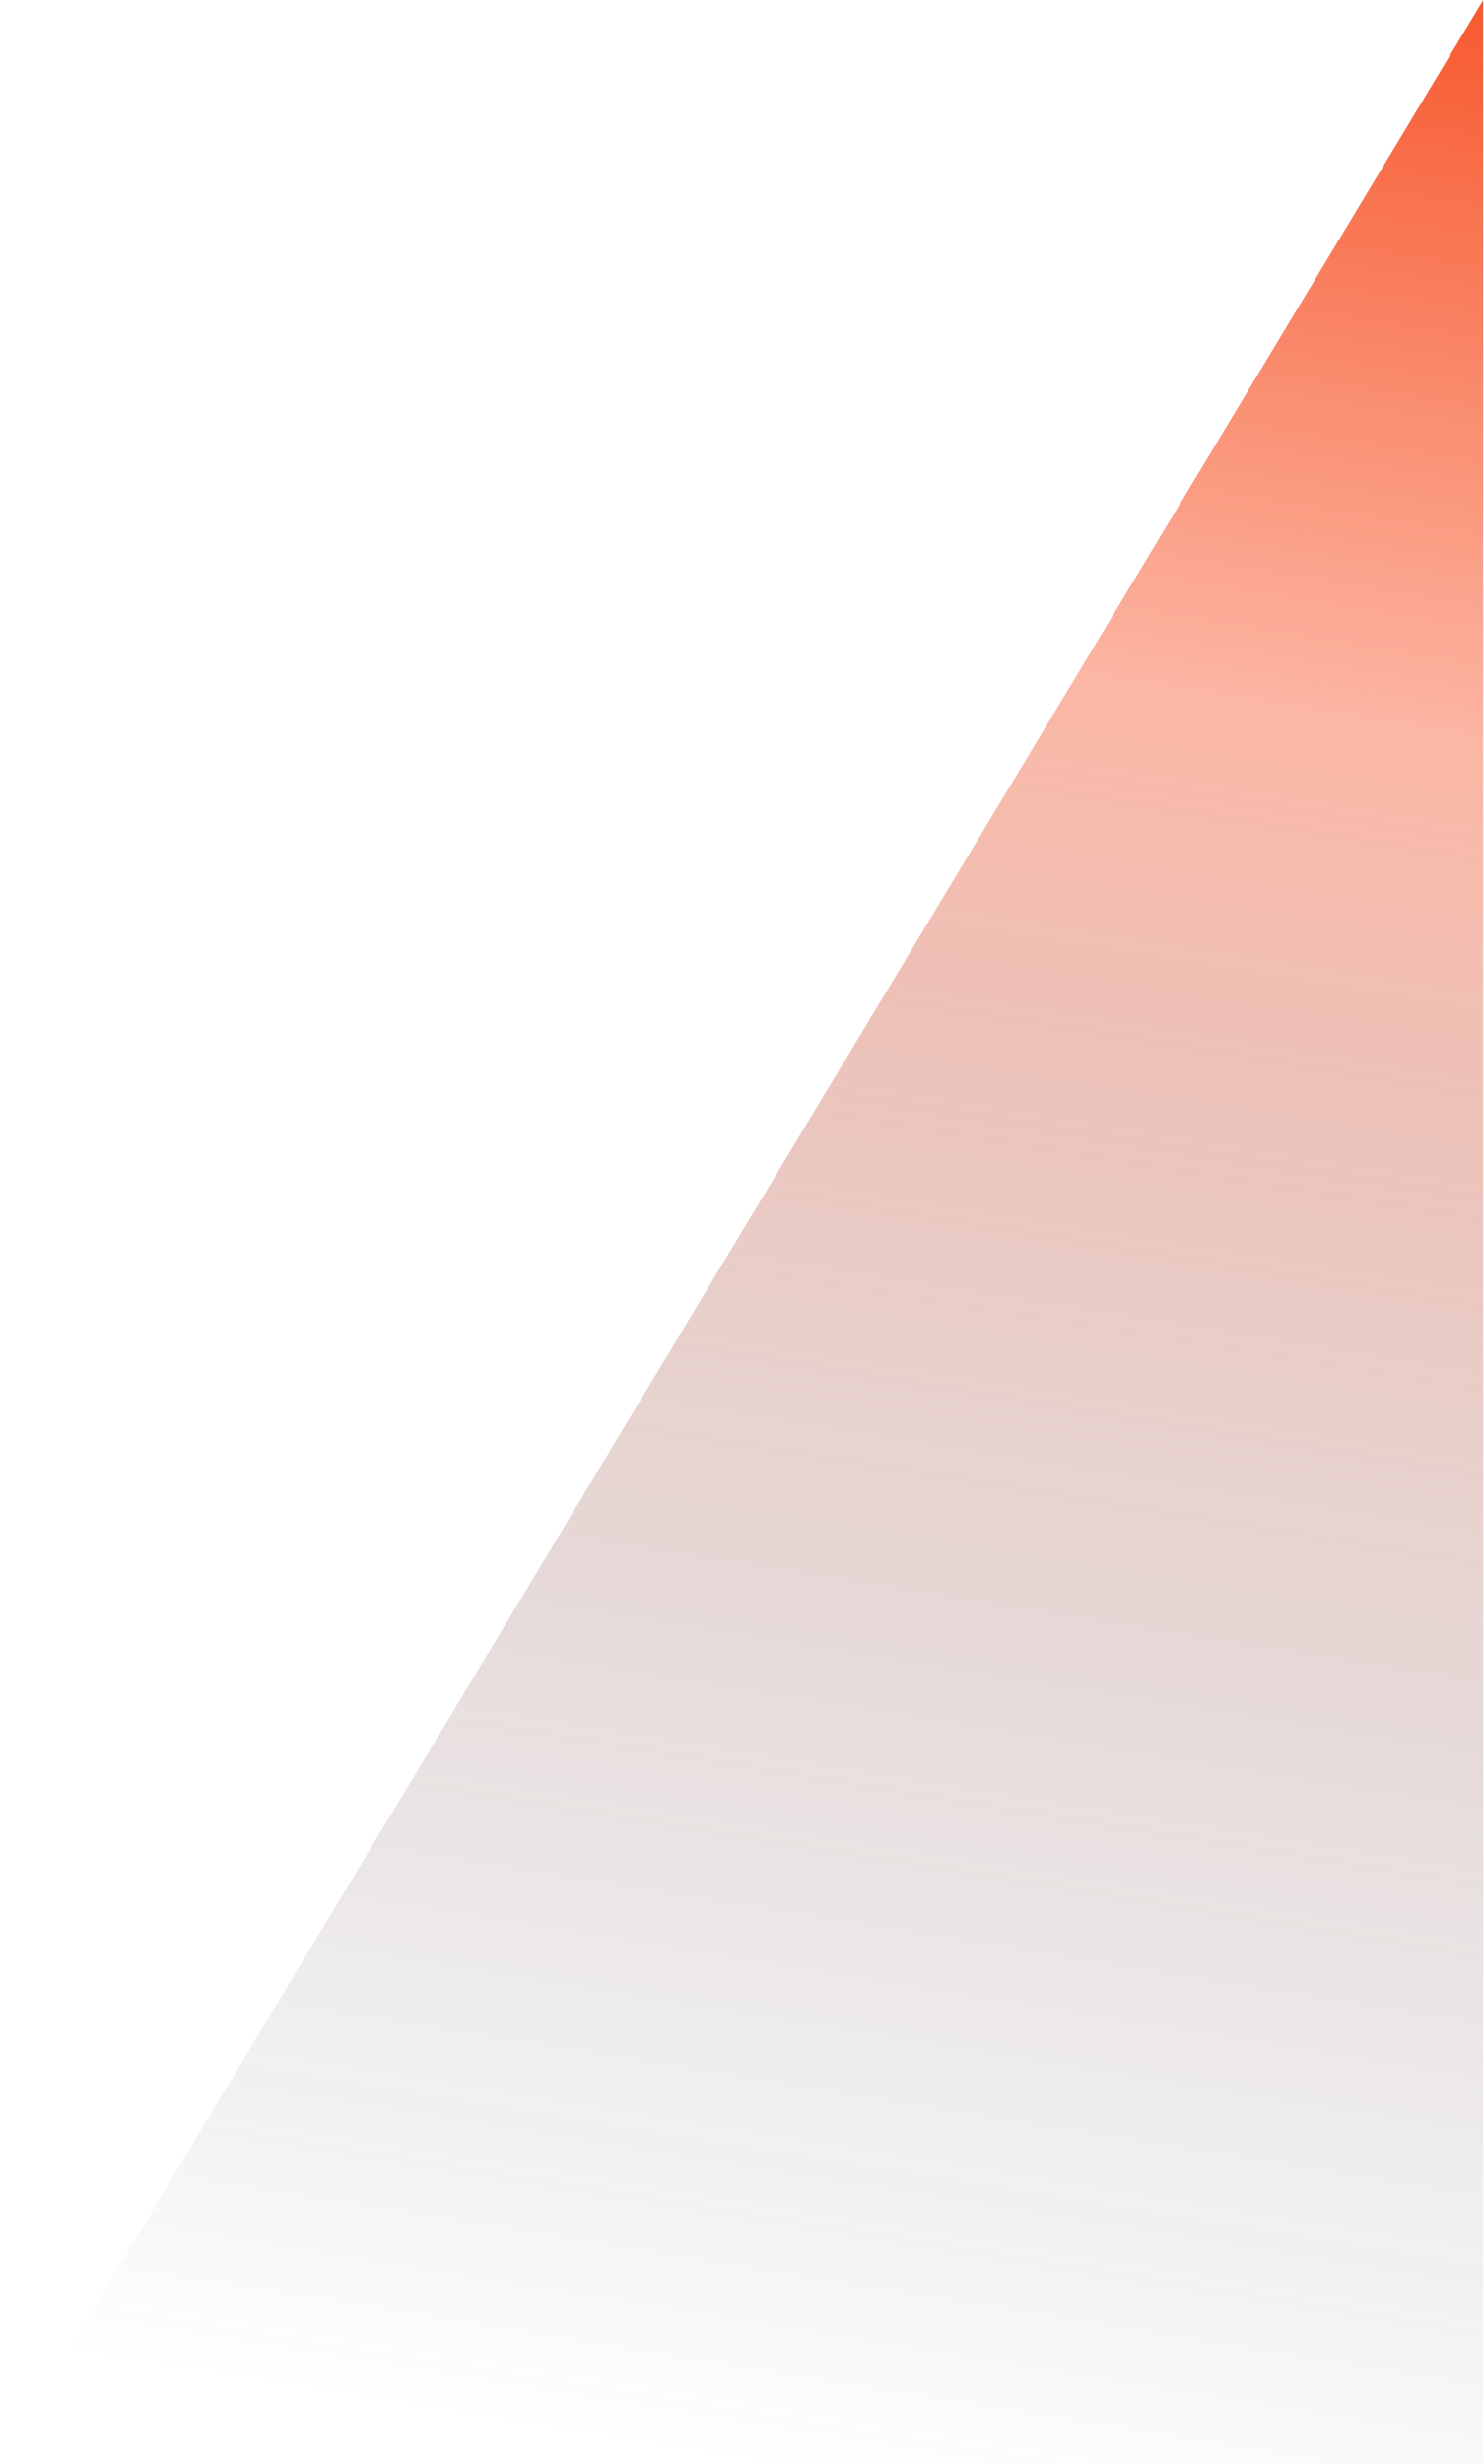
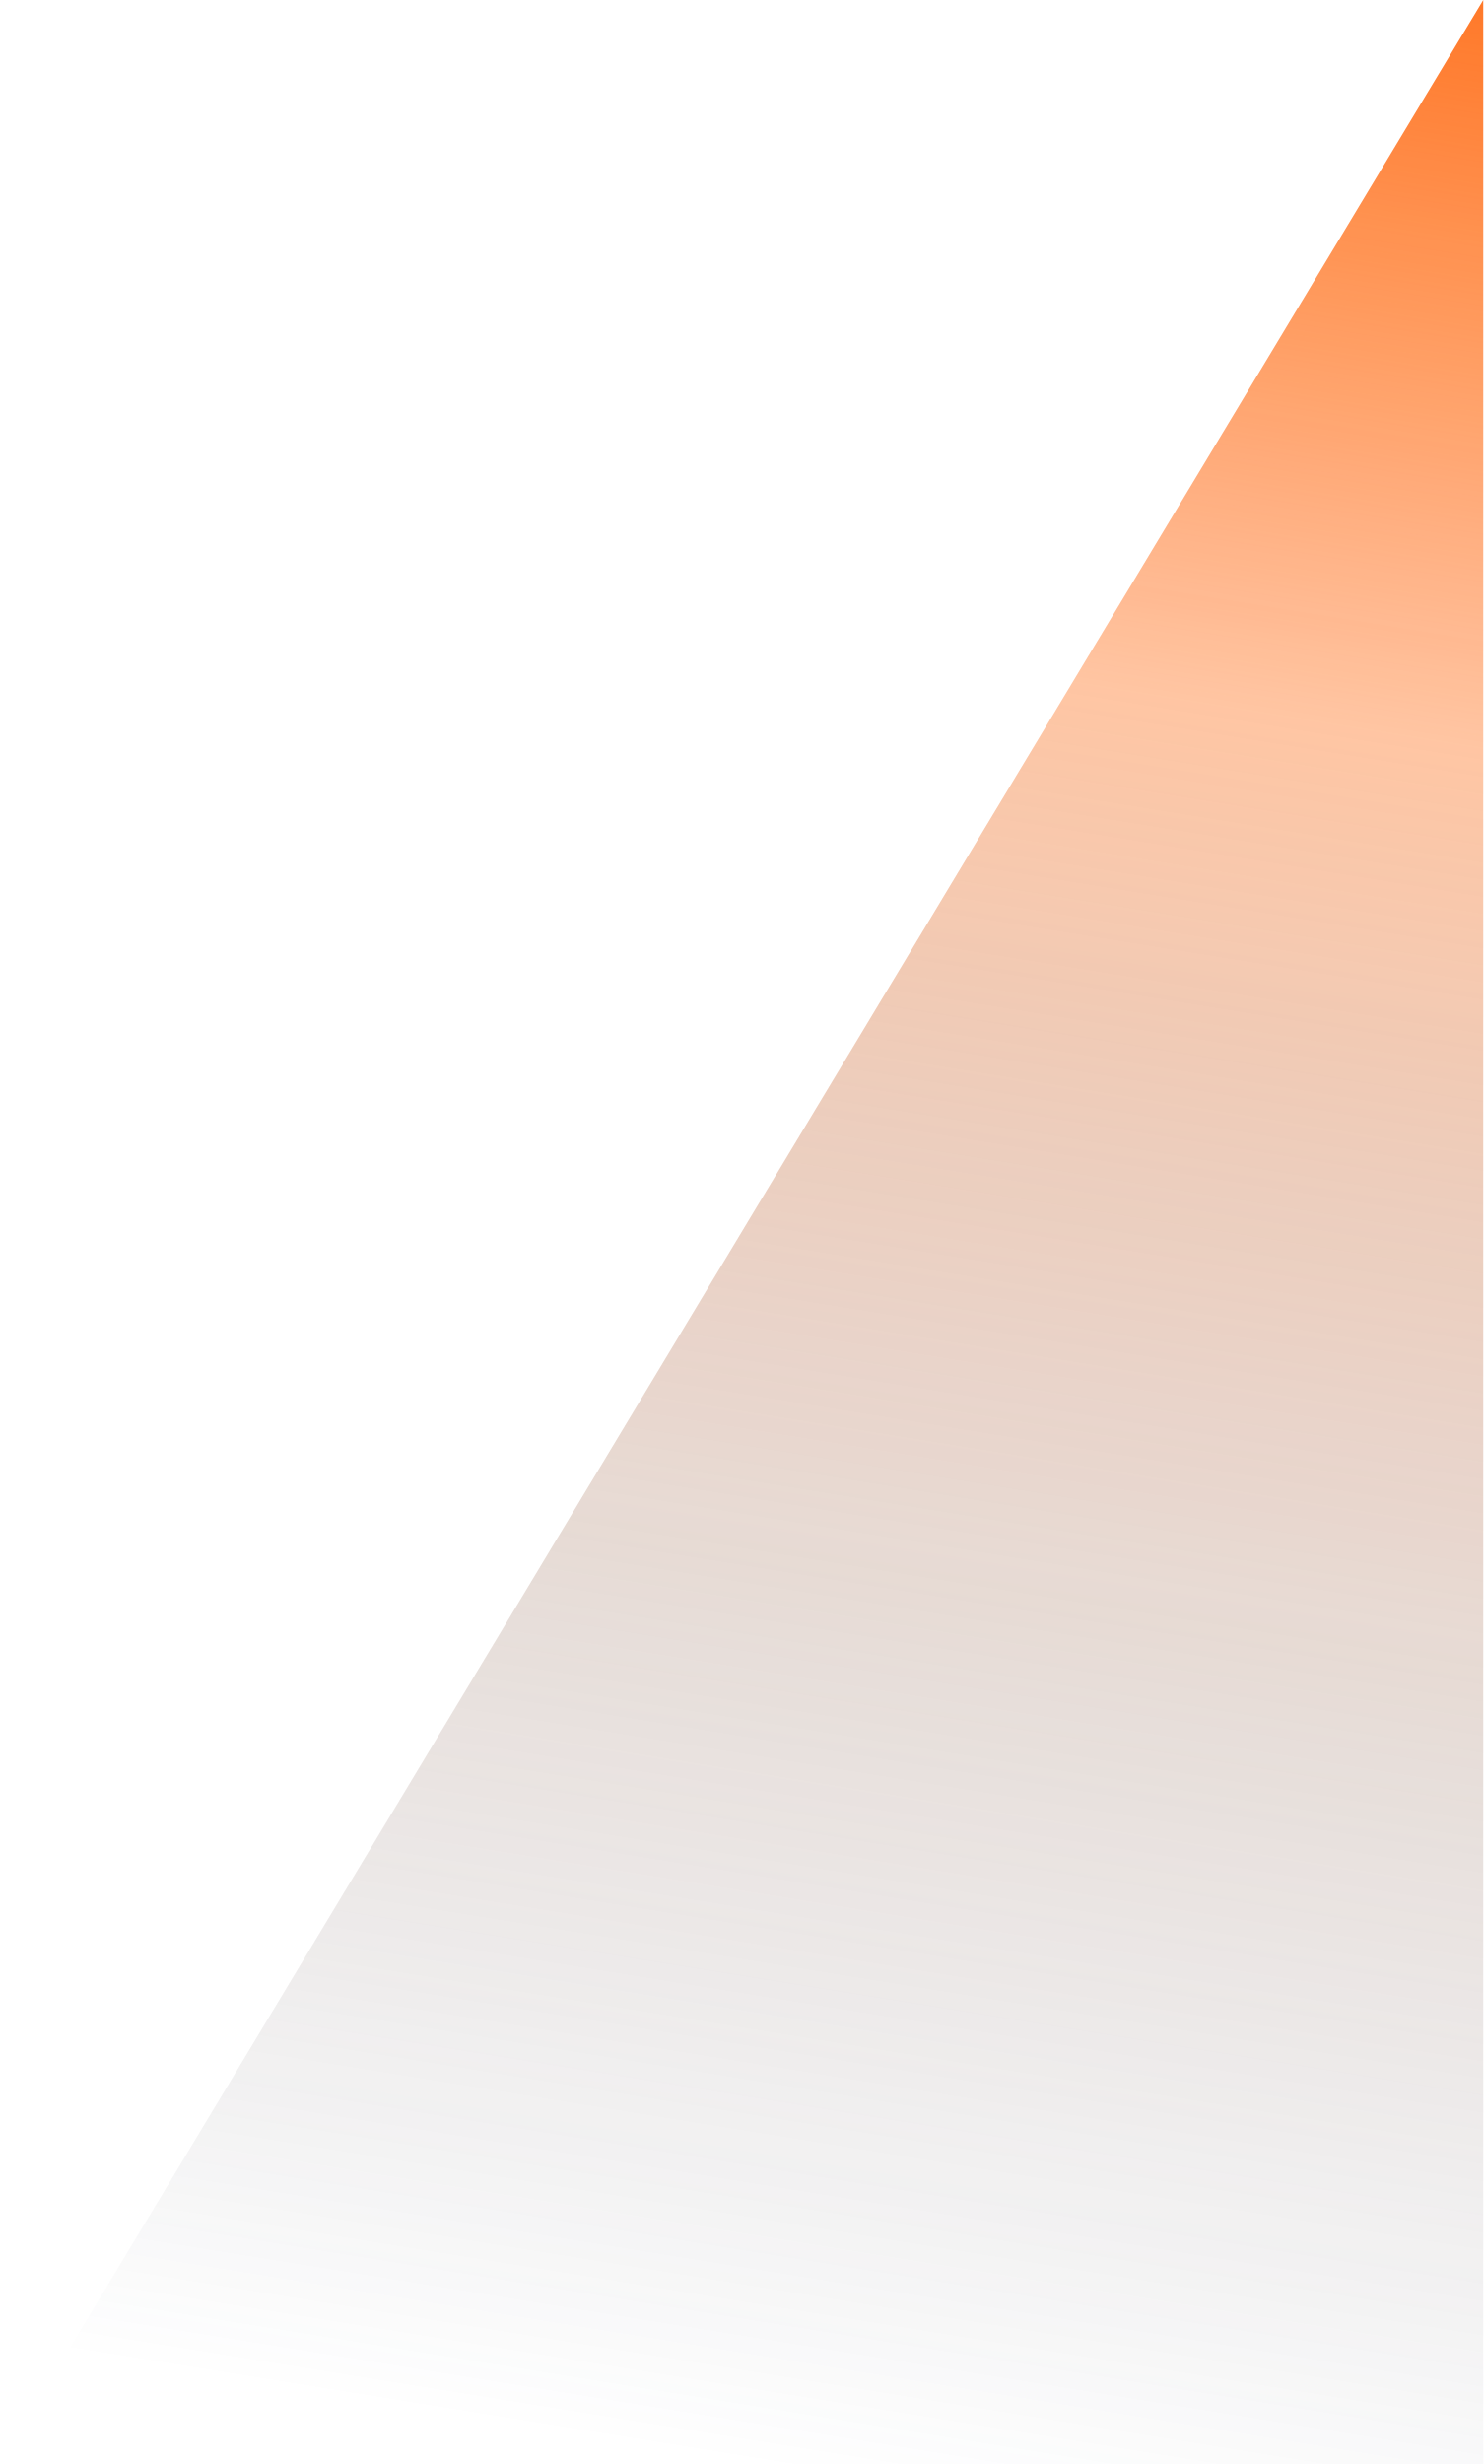
<svg xmlns="http://www.w3.org/2000/svg" width="345" height="573" viewBox="0 0 345 573" fill="none">
  <path opacity="0.97" d="M345 0L0 573H345V0Z" fill="url(#paint0_linear_24_10191)" />
  <defs>
    <linearGradient id="paint0_linear_24_10191" x1="345" y1="-8.481" x2="249.192" y2="585.373" gradientUnits="userSpaceOnUse">
-       <stop stop-color="#F74F22" />
-       <stop offset="0.3" stop-color="#F74F22" stop-opacity="0.42" />
+       <stop stop-color="#ff711d" />
+       <stop offset="0.3" stop-color="#ff711d" stop-opacity="0.42" />
      <stop offset="1" stop-color="#17263D" stop-opacity="0" />
    </linearGradient>
  </defs>
</svg>
